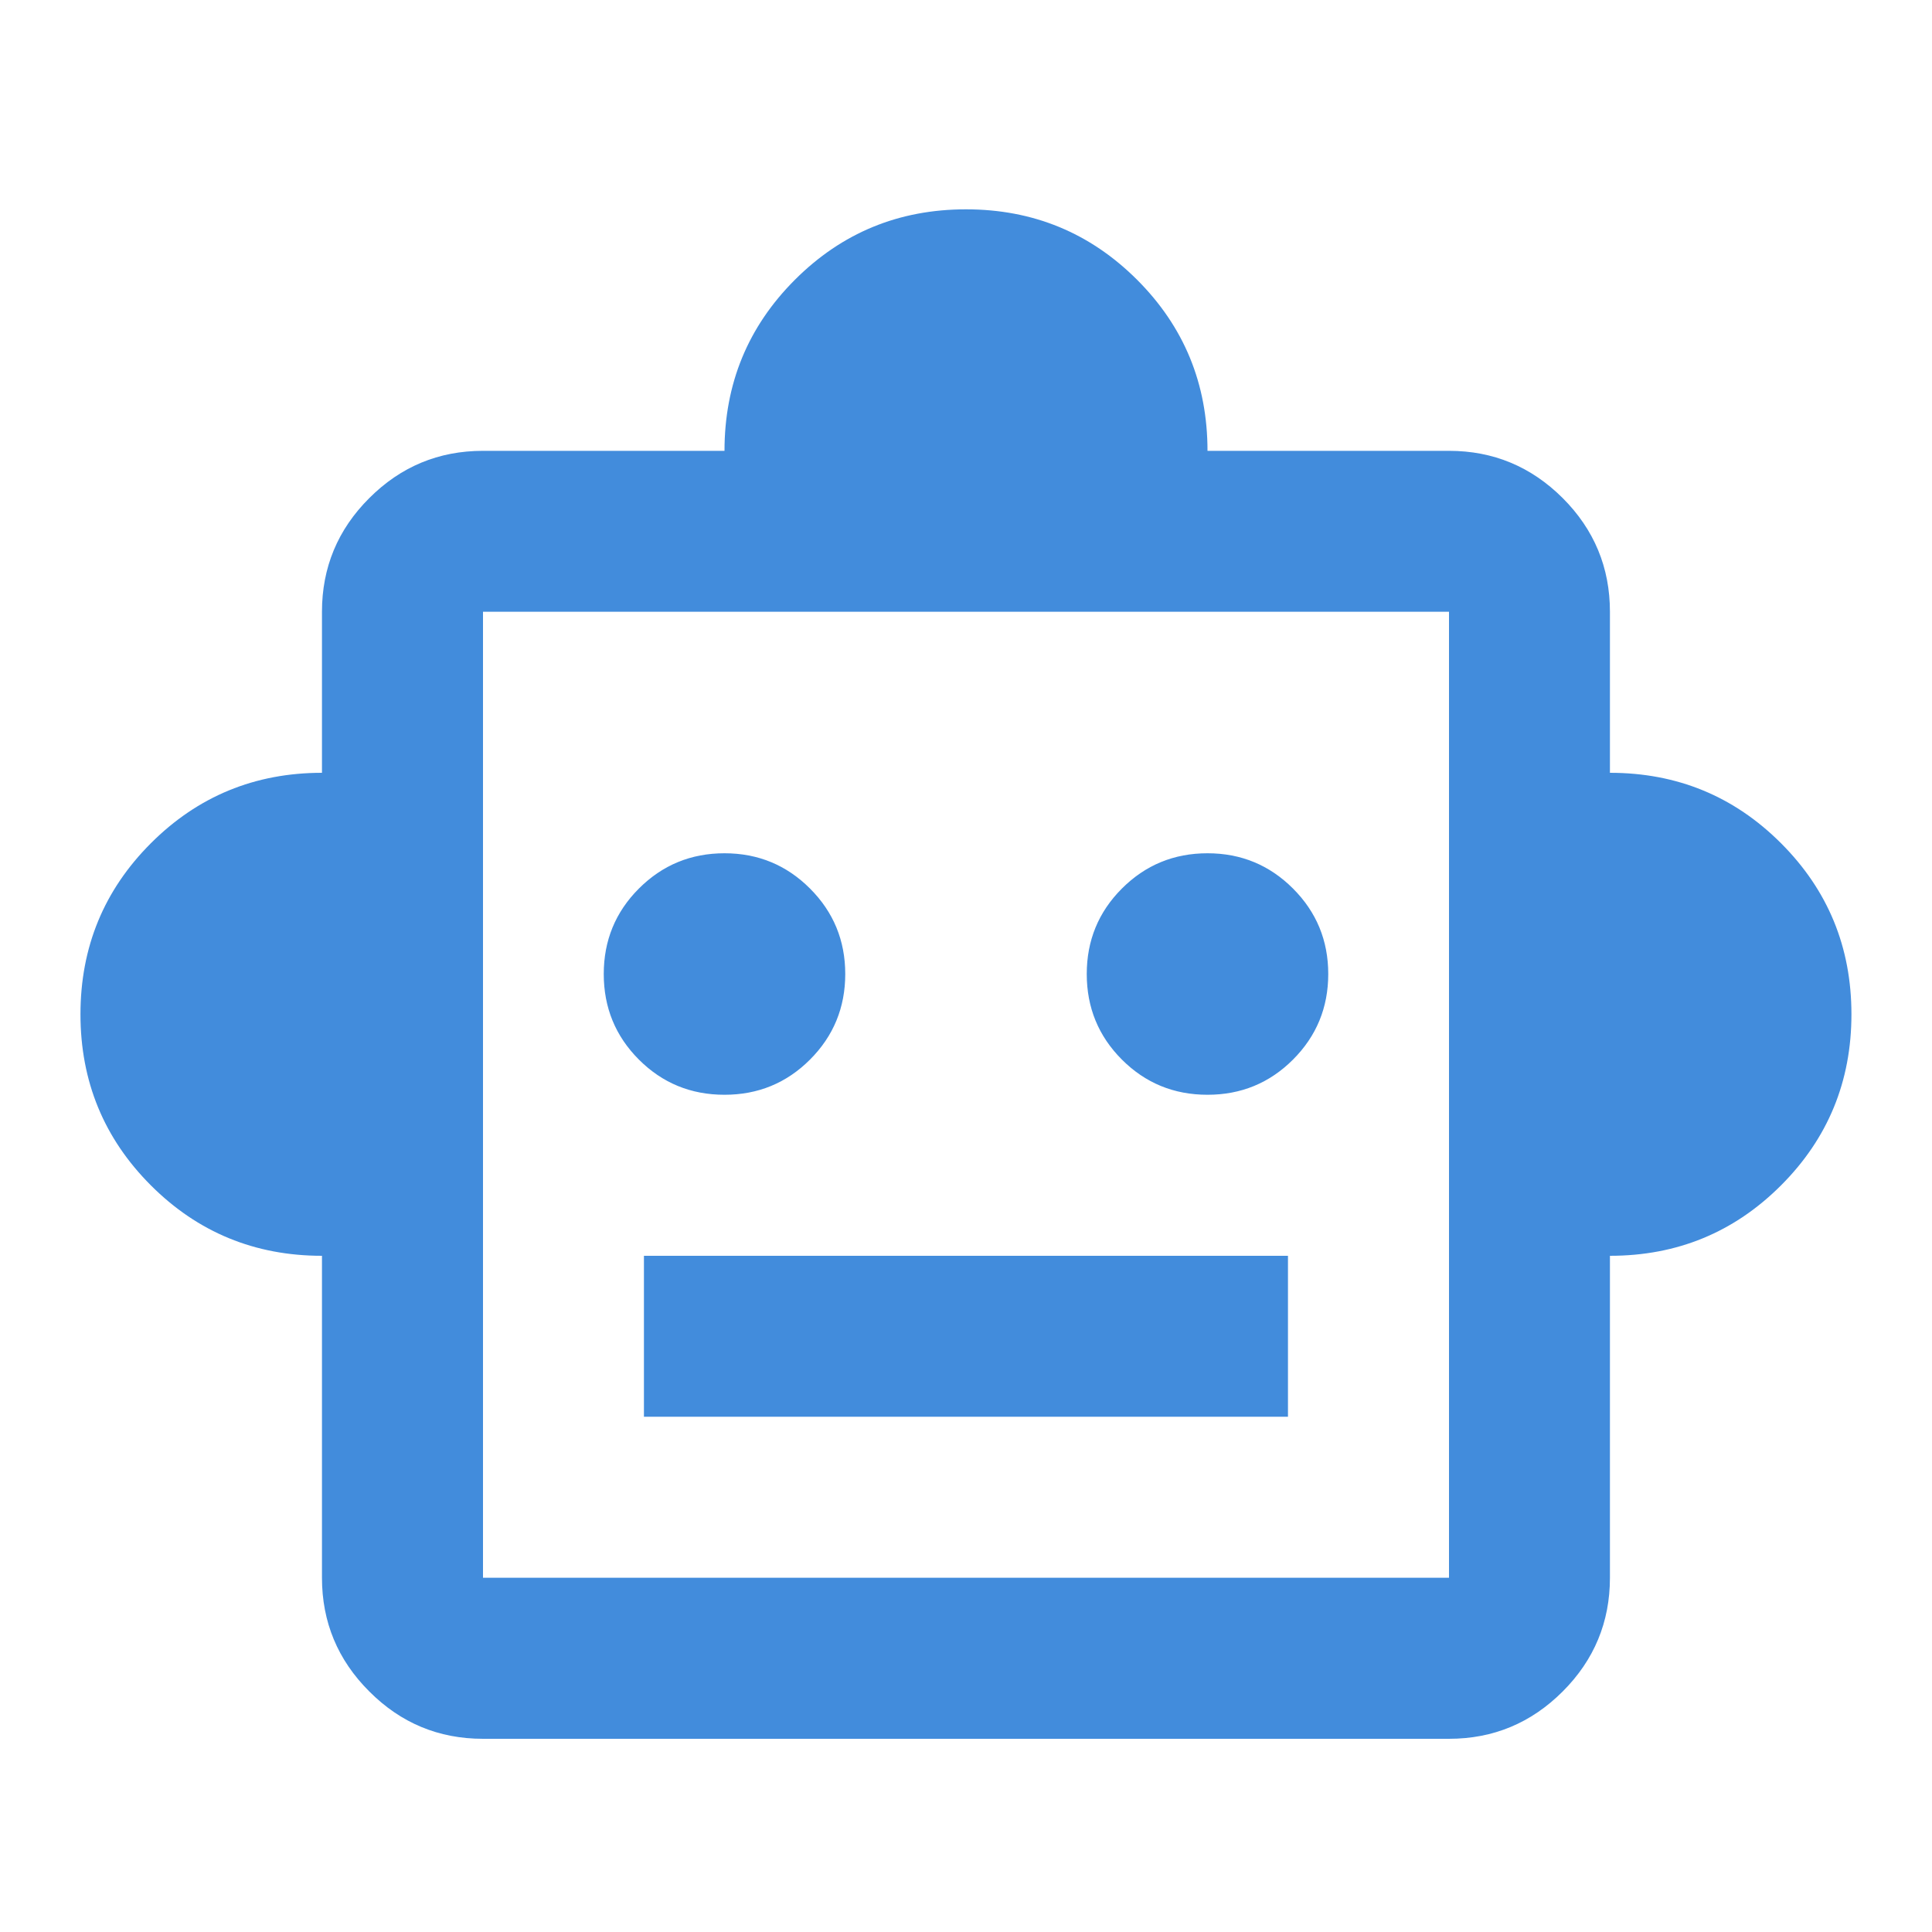
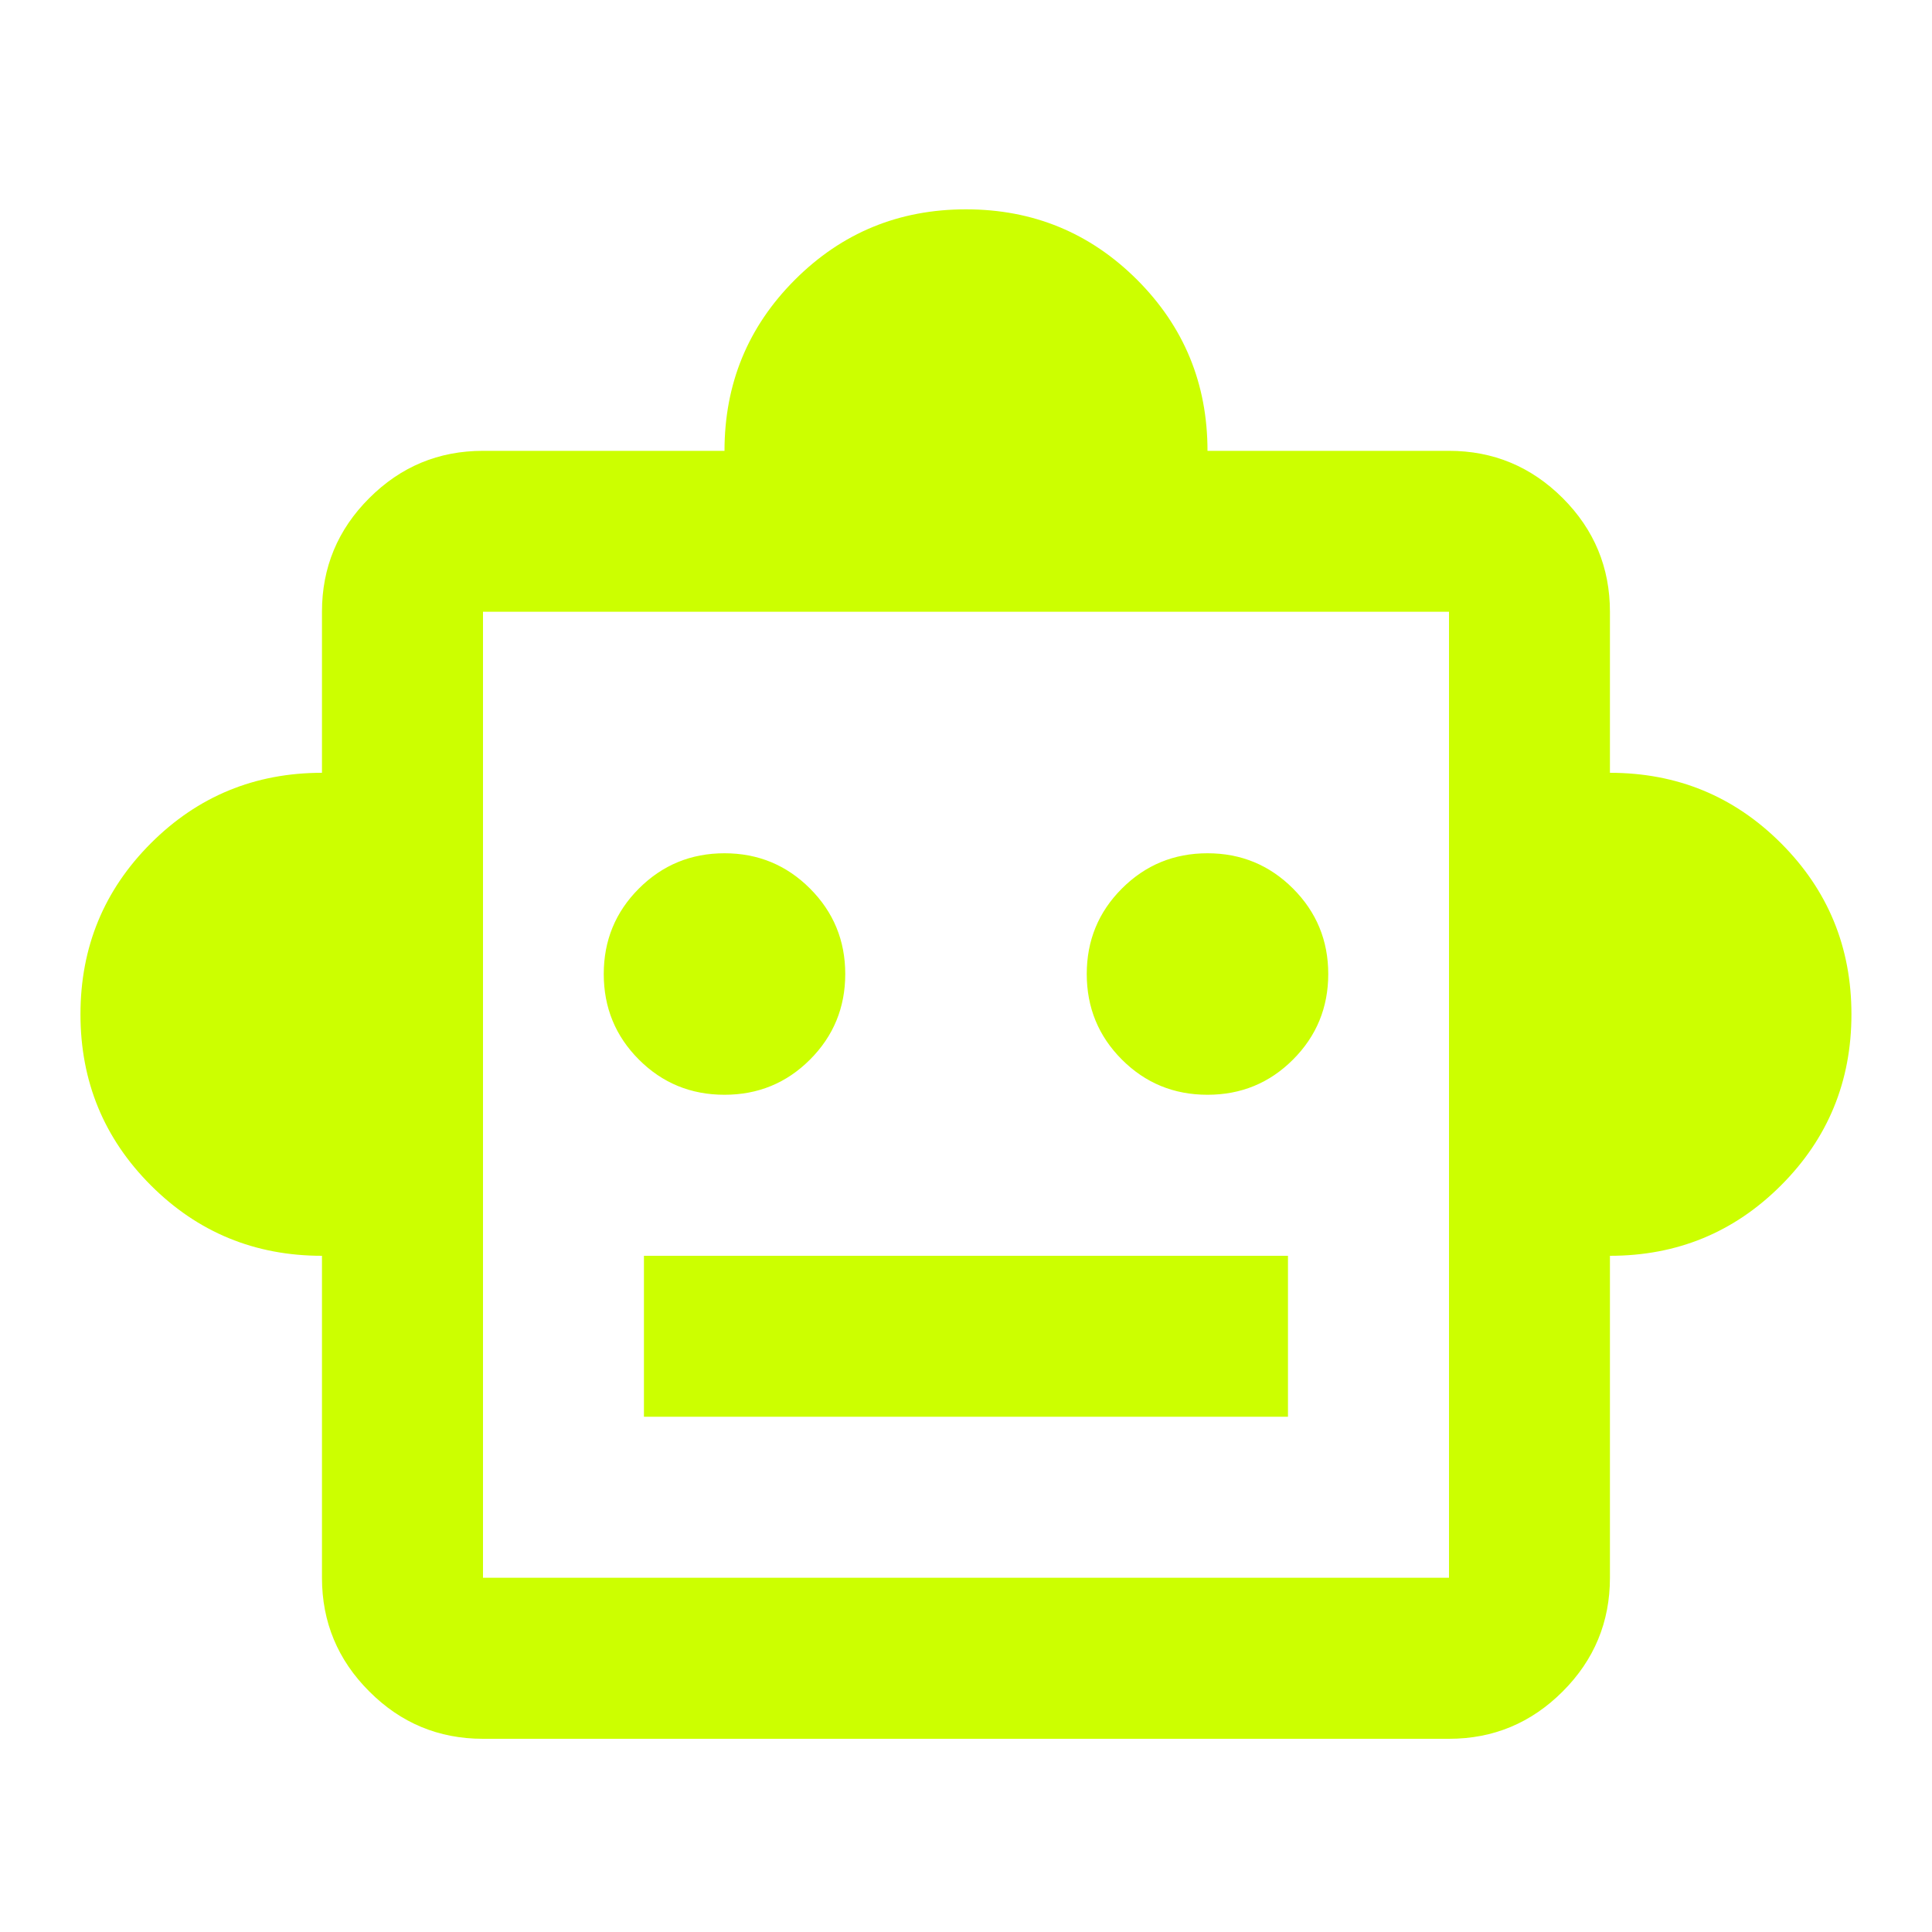
<svg xmlns="http://www.w3.org/2000/svg" width="20" height="20" viewBox="0 0 20 20" fill="none">
  <g transform="translate(0, 1.5)">
-     <path d="M3.333 11.5C2.639 11.5 2.048 11.257 1.562 10.771C1.076 10.285 0.833 9.694 0.833 9C0.833 8.305 1.076 7.715 1.562 7.229C2.048 6.743 2.639 6.5 3.333 6.5V4.833C3.333 4.375 3.496 3.982 3.823 3.656C4.149 3.33 4.541 3.167 5 3.167H7.5C7.5 2.472 7.743 1.882 8.229 1.396C8.715 0.91 9.305 0.667 10 0.667C10.694 0.667 11.284 0.91 11.771 1.396C12.257 1.882 12.5 2.472 12.5 3.167H15C15.458 3.167 15.85 3.33 16.177 3.656C16.503 3.982 16.666 4.375 16.666 4.833V6.5C17.361 6.5 17.951 6.743 18.437 7.229C18.923 7.715 19.166 8.305 19.166 9C19.166 9.694 18.923 10.285 18.437 10.771C17.951 11.257 17.361 11.5 16.666 11.5V14.833C16.666 15.291 16.503 15.684 16.177 16.01C15.85 16.337 15.458 16.5 15 16.5H5C4.541 16.5 4.149 16.337 3.823 16.01C3.496 15.684 3.333 15.291 3.333 14.833V11.5ZM7.5 9.833C7.847 9.833 8.142 9.712 8.385 9.469C8.628 9.226 8.75 8.93 8.75 8.583C8.75 8.236 8.628 7.941 8.385 7.698C8.142 7.455 7.847 7.333 7.5 7.333C7.152 7.333 6.857 7.455 6.614 7.698C6.371 7.941 6.25 8.236 6.25 8.583C6.25 8.93 6.371 9.226 6.614 9.469C6.857 9.712 7.152 9.833 7.5 9.833ZM12.5 9.833C12.847 9.833 13.142 9.712 13.385 9.469C13.628 9.226 13.75 8.93 13.75 8.583C13.75 8.236 13.628 7.941 13.385 7.698C13.142 7.455 12.847 7.333 12.5 7.333C12.152 7.333 11.857 7.455 11.614 7.698C11.371 7.941 11.25 8.236 11.25 8.583C11.25 8.93 11.371 9.226 11.614 9.469C11.857 9.712 12.152 9.833 12.5 9.833ZM6.666 13.166H13.333V11.5H6.666V13.166ZM5 14.833H15V4.833H5V14.833Z" fill="#428CDC" />
+     <path d="M3.333 11.5C2.639 11.5 2.048 11.257 1.562 10.771C1.076 10.285 0.833 9.694 0.833 9C0.833 8.305 1.076 7.715 1.562 7.229C2.048 6.743 2.639 6.5 3.333 6.5V4.833C3.333 4.375 3.496 3.982 3.823 3.656C4.149 3.33 4.541 3.167 5 3.167H7.5C7.5 2.472 7.743 1.882 8.229 1.396C8.715 0.91 9.305 0.667 10 0.667C10.694 0.667 11.284 0.91 11.771 1.396C12.257 1.882 12.5 2.472 12.5 3.167H15C15.458 3.167 15.85 3.33 16.177 3.656C16.503 3.982 16.666 4.375 16.666 4.833V6.5C17.361 6.5 17.951 6.743 18.437 7.229C18.923 7.715 19.166 8.305 19.166 9C19.166 9.694 18.923 10.285 18.437 10.771C17.951 11.257 17.361 11.5 16.666 11.5V14.833C16.666 15.291 16.503 15.684 16.177 16.01C15.85 16.337 15.458 16.5 15 16.5H5C4.541 16.5 4.149 16.337 3.823 16.01C3.496 15.684 3.333 15.291 3.333 14.833V11.5ZM7.5 9.833C7.847 9.833 8.142 9.712 8.385 9.469C8.628 9.226 8.75 8.93 8.75 8.583C8.75 8.236 8.628 7.941 8.385 7.698C8.142 7.455 7.847 7.333 7.5 7.333C7.152 7.333 6.857 7.455 6.614 7.698C6.371 7.941 6.25 8.236 6.25 8.583C6.25 8.93 6.371 9.226 6.614 9.469C6.857 9.712 7.152 9.833 7.5 9.833ZM12.5 9.833C12.847 9.833 13.142 9.712 13.385 9.469C13.628 9.226 13.75 8.93 13.75 8.583C13.75 8.236 13.628 7.941 13.385 7.698C13.142 7.455 12.847 7.333 12.5 7.333C12.152 7.333 11.857 7.455 11.614 7.698C11.371 7.941 11.25 8.236 11.25 8.583C11.25 8.93 11.371 9.226 11.614 9.469C11.857 9.712 12.152 9.833 12.5 9.833ZM6.666 13.166H13.333V11.5H6.666V13.166ZM5 14.833H15V4.833H5V14.833Z" fill="#CCFF00" />
  </g>
</svg>
